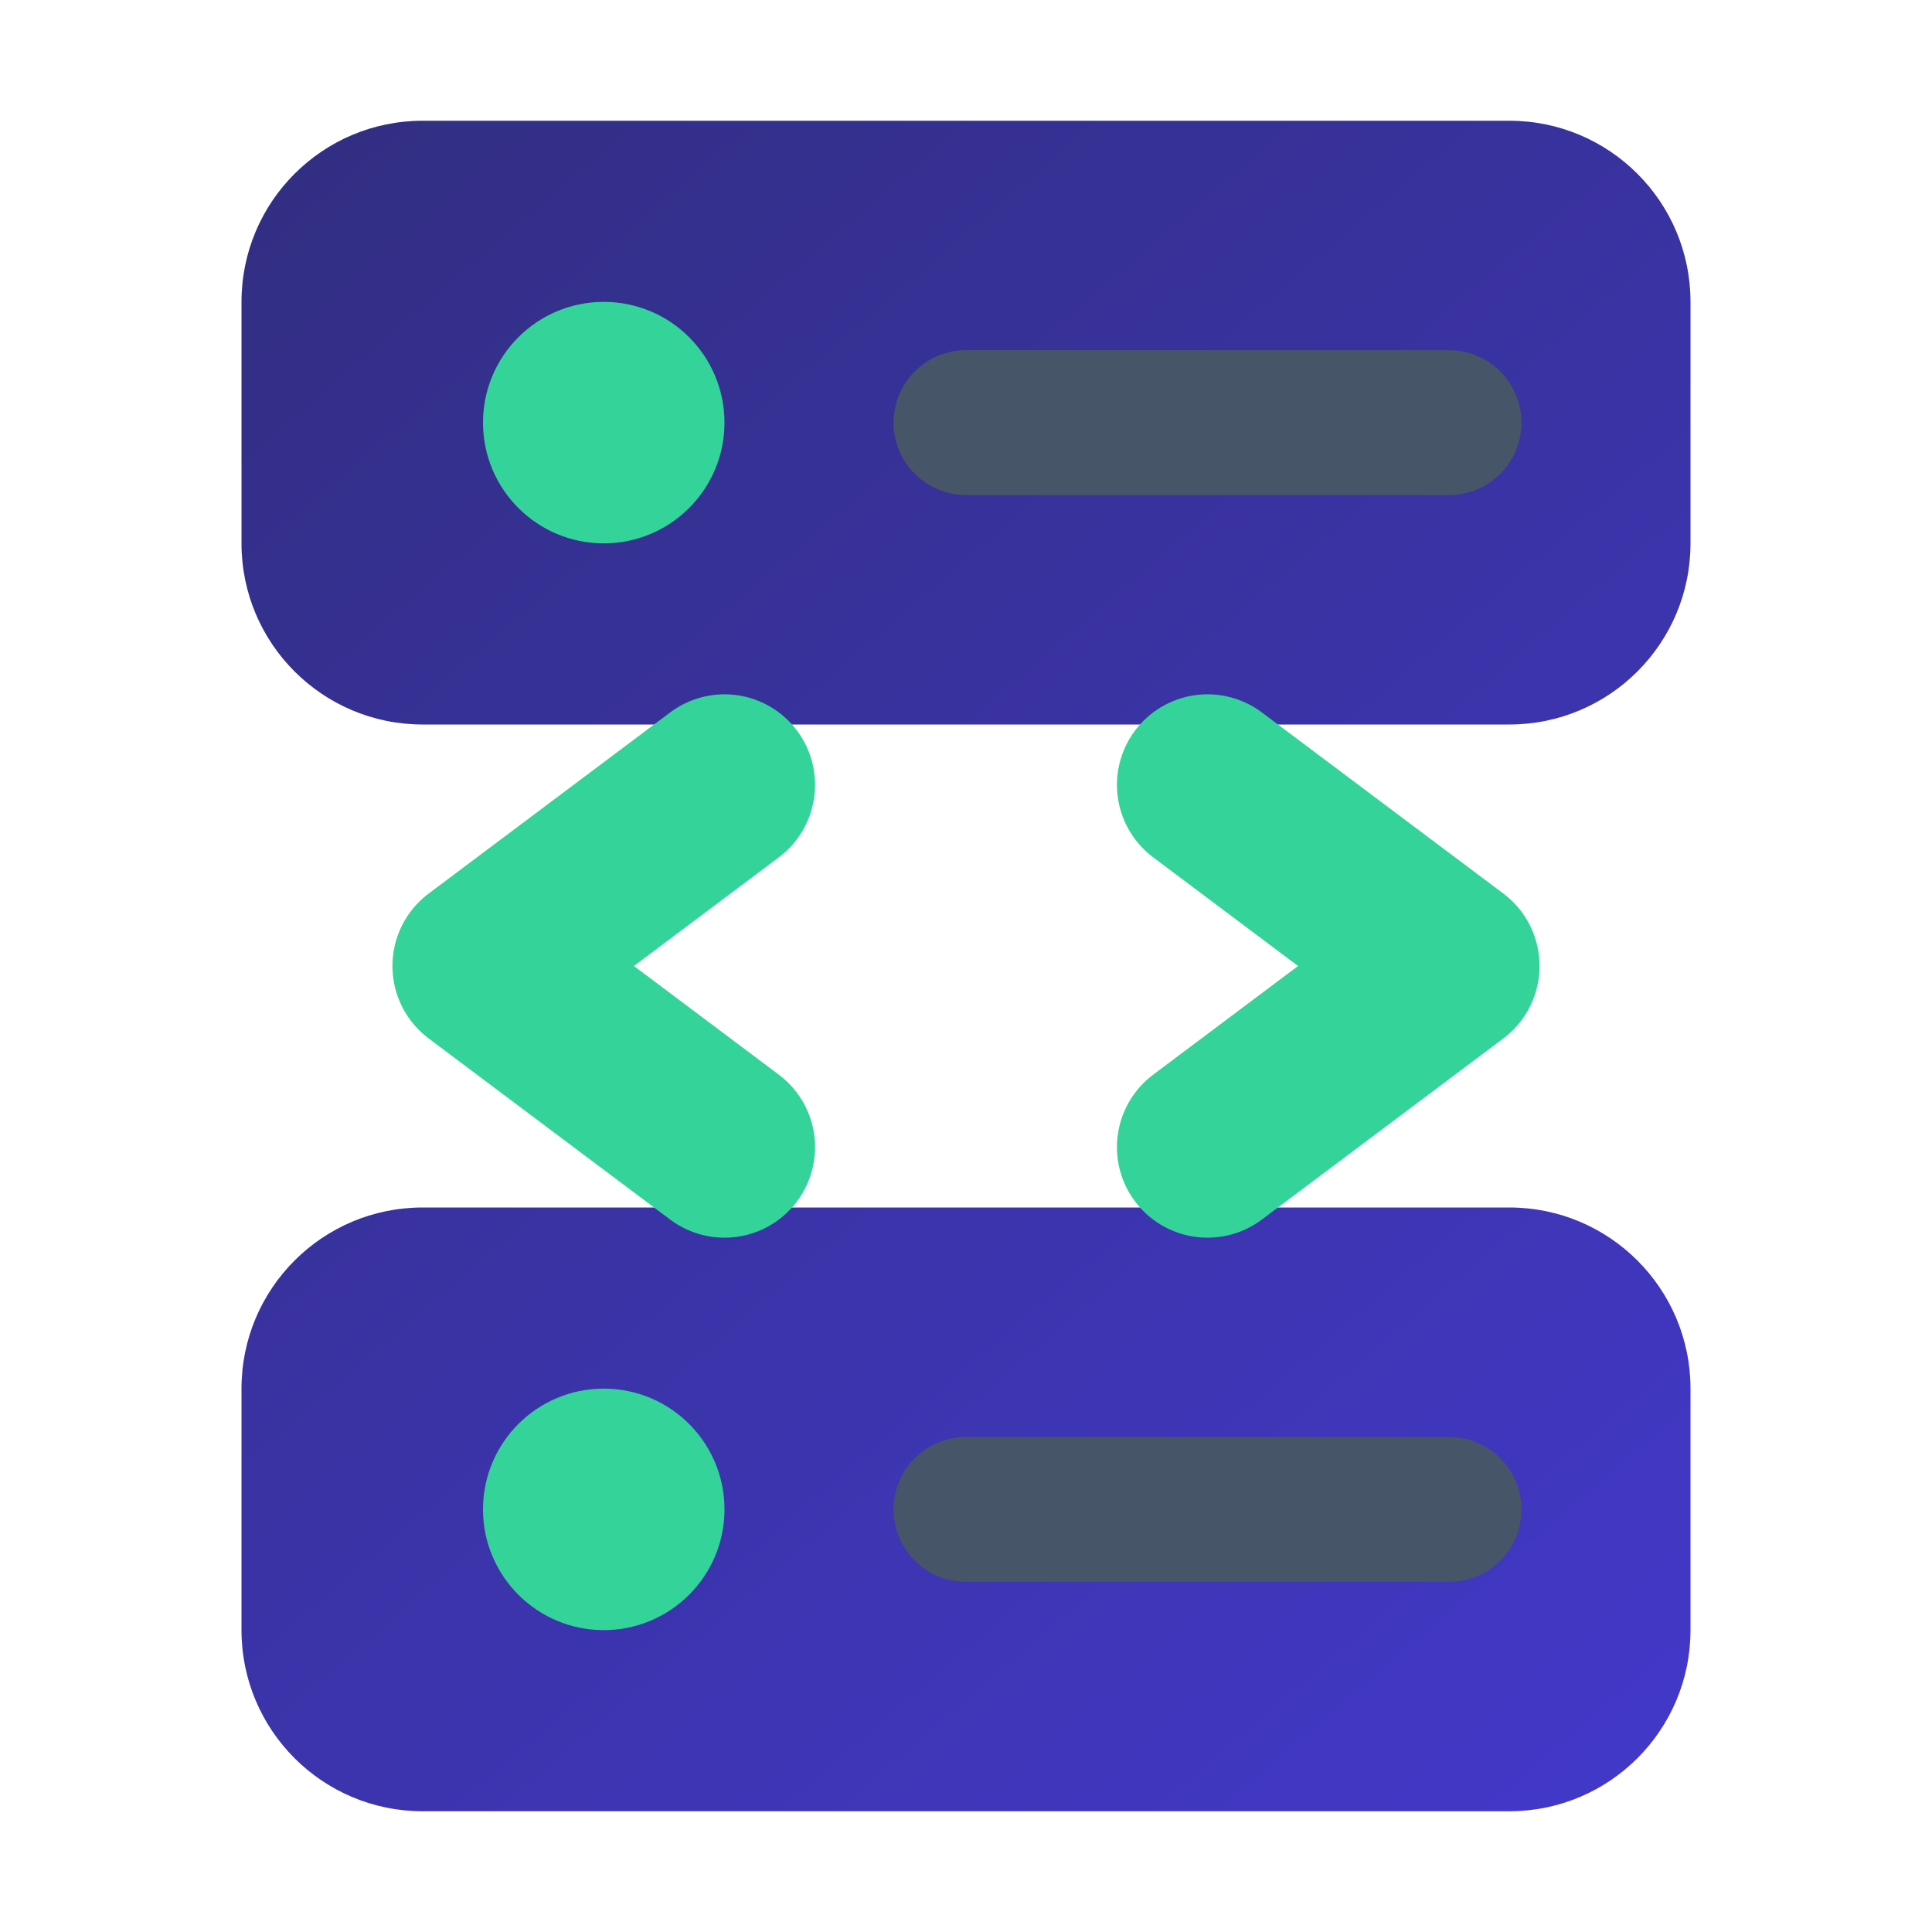
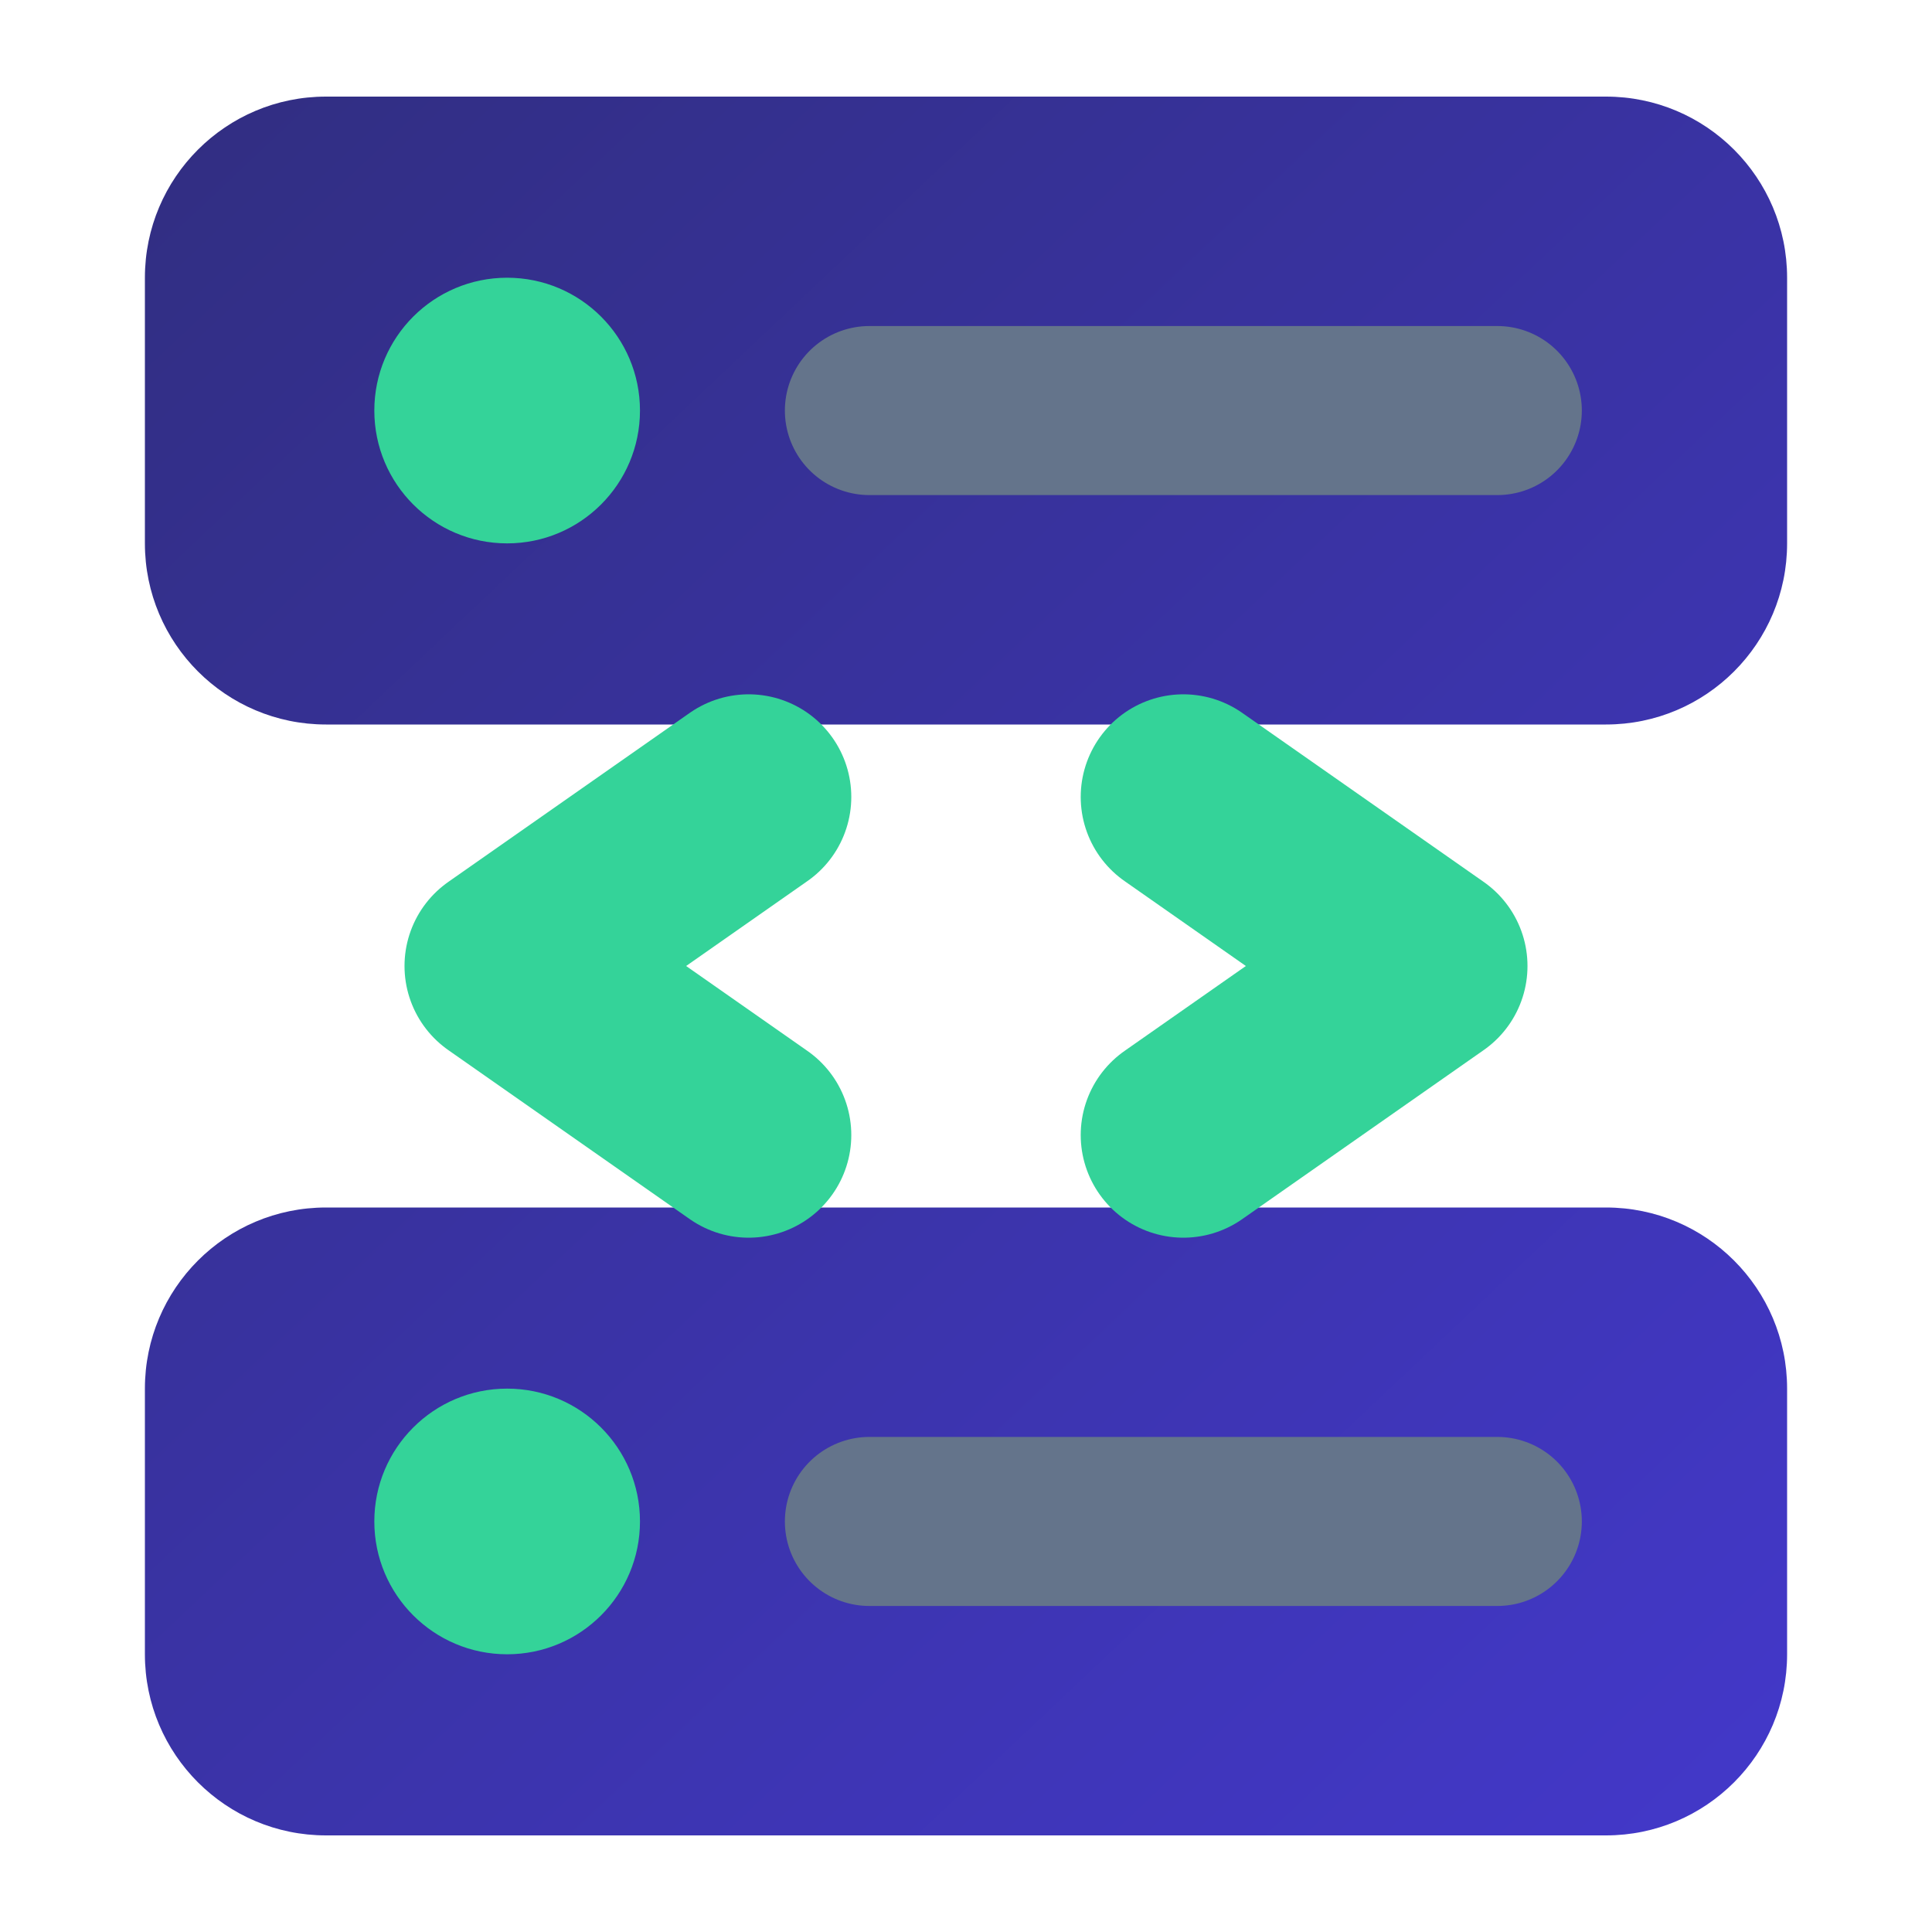
<svg xmlns="http://www.w3.org/2000/svg" width="16" height="16" viewBox="0 0 16 16" fill="none">
-   <rect x="2" y="1" width="12" height="5" rx="1.5" fill="url(#envGrad)" />
-   <rect x="2" y="10" width="12" height="5" rx="1.5" fill="url(#envGrad)" />
-   <circle cx="5" cy="3.5" r="1" fill="#34d399" />
-   <circle cx="5" cy="12.5" r="1" fill="#34d399" />
-   <line x1="8" y1="3.5" x2="12" y2="3.5" stroke="#475569" stroke-width="1.2" stroke-linecap="round" />
-   <line x1="8" y1="12.5" x2="12" y2="12.5" stroke="#475569" stroke-width="1.2" stroke-linecap="round" />
-   <path d="M10 6.5L12 8L10 9.5" stroke="#34d399" stroke-width="1.5" stroke-linecap="round" stroke-linejoin="round" />
-   <path d="M6 9.5L4 8L6 6.5" stroke="#34d399" stroke-width="1.5" stroke-linecap="round" stroke-linejoin="round" />
+   <rect x="1.2" y="0.8" width="13.6" height="5.2" rx="1.5" fill="url(#envGrad)" />
+   <circle cx="4.2" cy="3.4" r="1.1" fill="#34d399" />
+   <line x1="7.2" y1="3.4" x2="12.4" y2="3.4" stroke="#64748b" stroke-width="1.4" stroke-linecap="round" />
+   <rect x="1.2" y="10" width="13.6" height="5.2" rx="1.5" fill="url(#envGrad)" />
+   <circle cx="4.2" cy="12.6" r="1.1" fill="#34d399" />
+   <line x1="7.2" y1="12.6" x2="12.4" y2="12.6" stroke="#64748b" stroke-width="1.4" stroke-linecap="round" />
+   <path d="M9.8 6.6L11.8 8L9.8 9.4" stroke="#34d399" stroke-width="1.7" stroke-linecap="round" stroke-linejoin="round" />
+   <path d="M6.2 9.4L4.2 8L6.2 6.6" stroke="#34d399" stroke-width="1.7" stroke-linecap="round" stroke-linejoin="round" />
  <defs>
-     <linearGradient id="envGrad" x1="2" y1="1" x2="14" y2="15" gradientUnits="userSpaceOnUse">
+     <linearGradient id="envGrad" x1="1.2" y1="0.8" x2="14.8" y2="15.2" gradientUnits="userSpaceOnUse">
      <stop stop-color="#312e81" />
      <stop offset="1" stop-color="#4338ca" />
    </linearGradient>
  </defs>
</svg>
